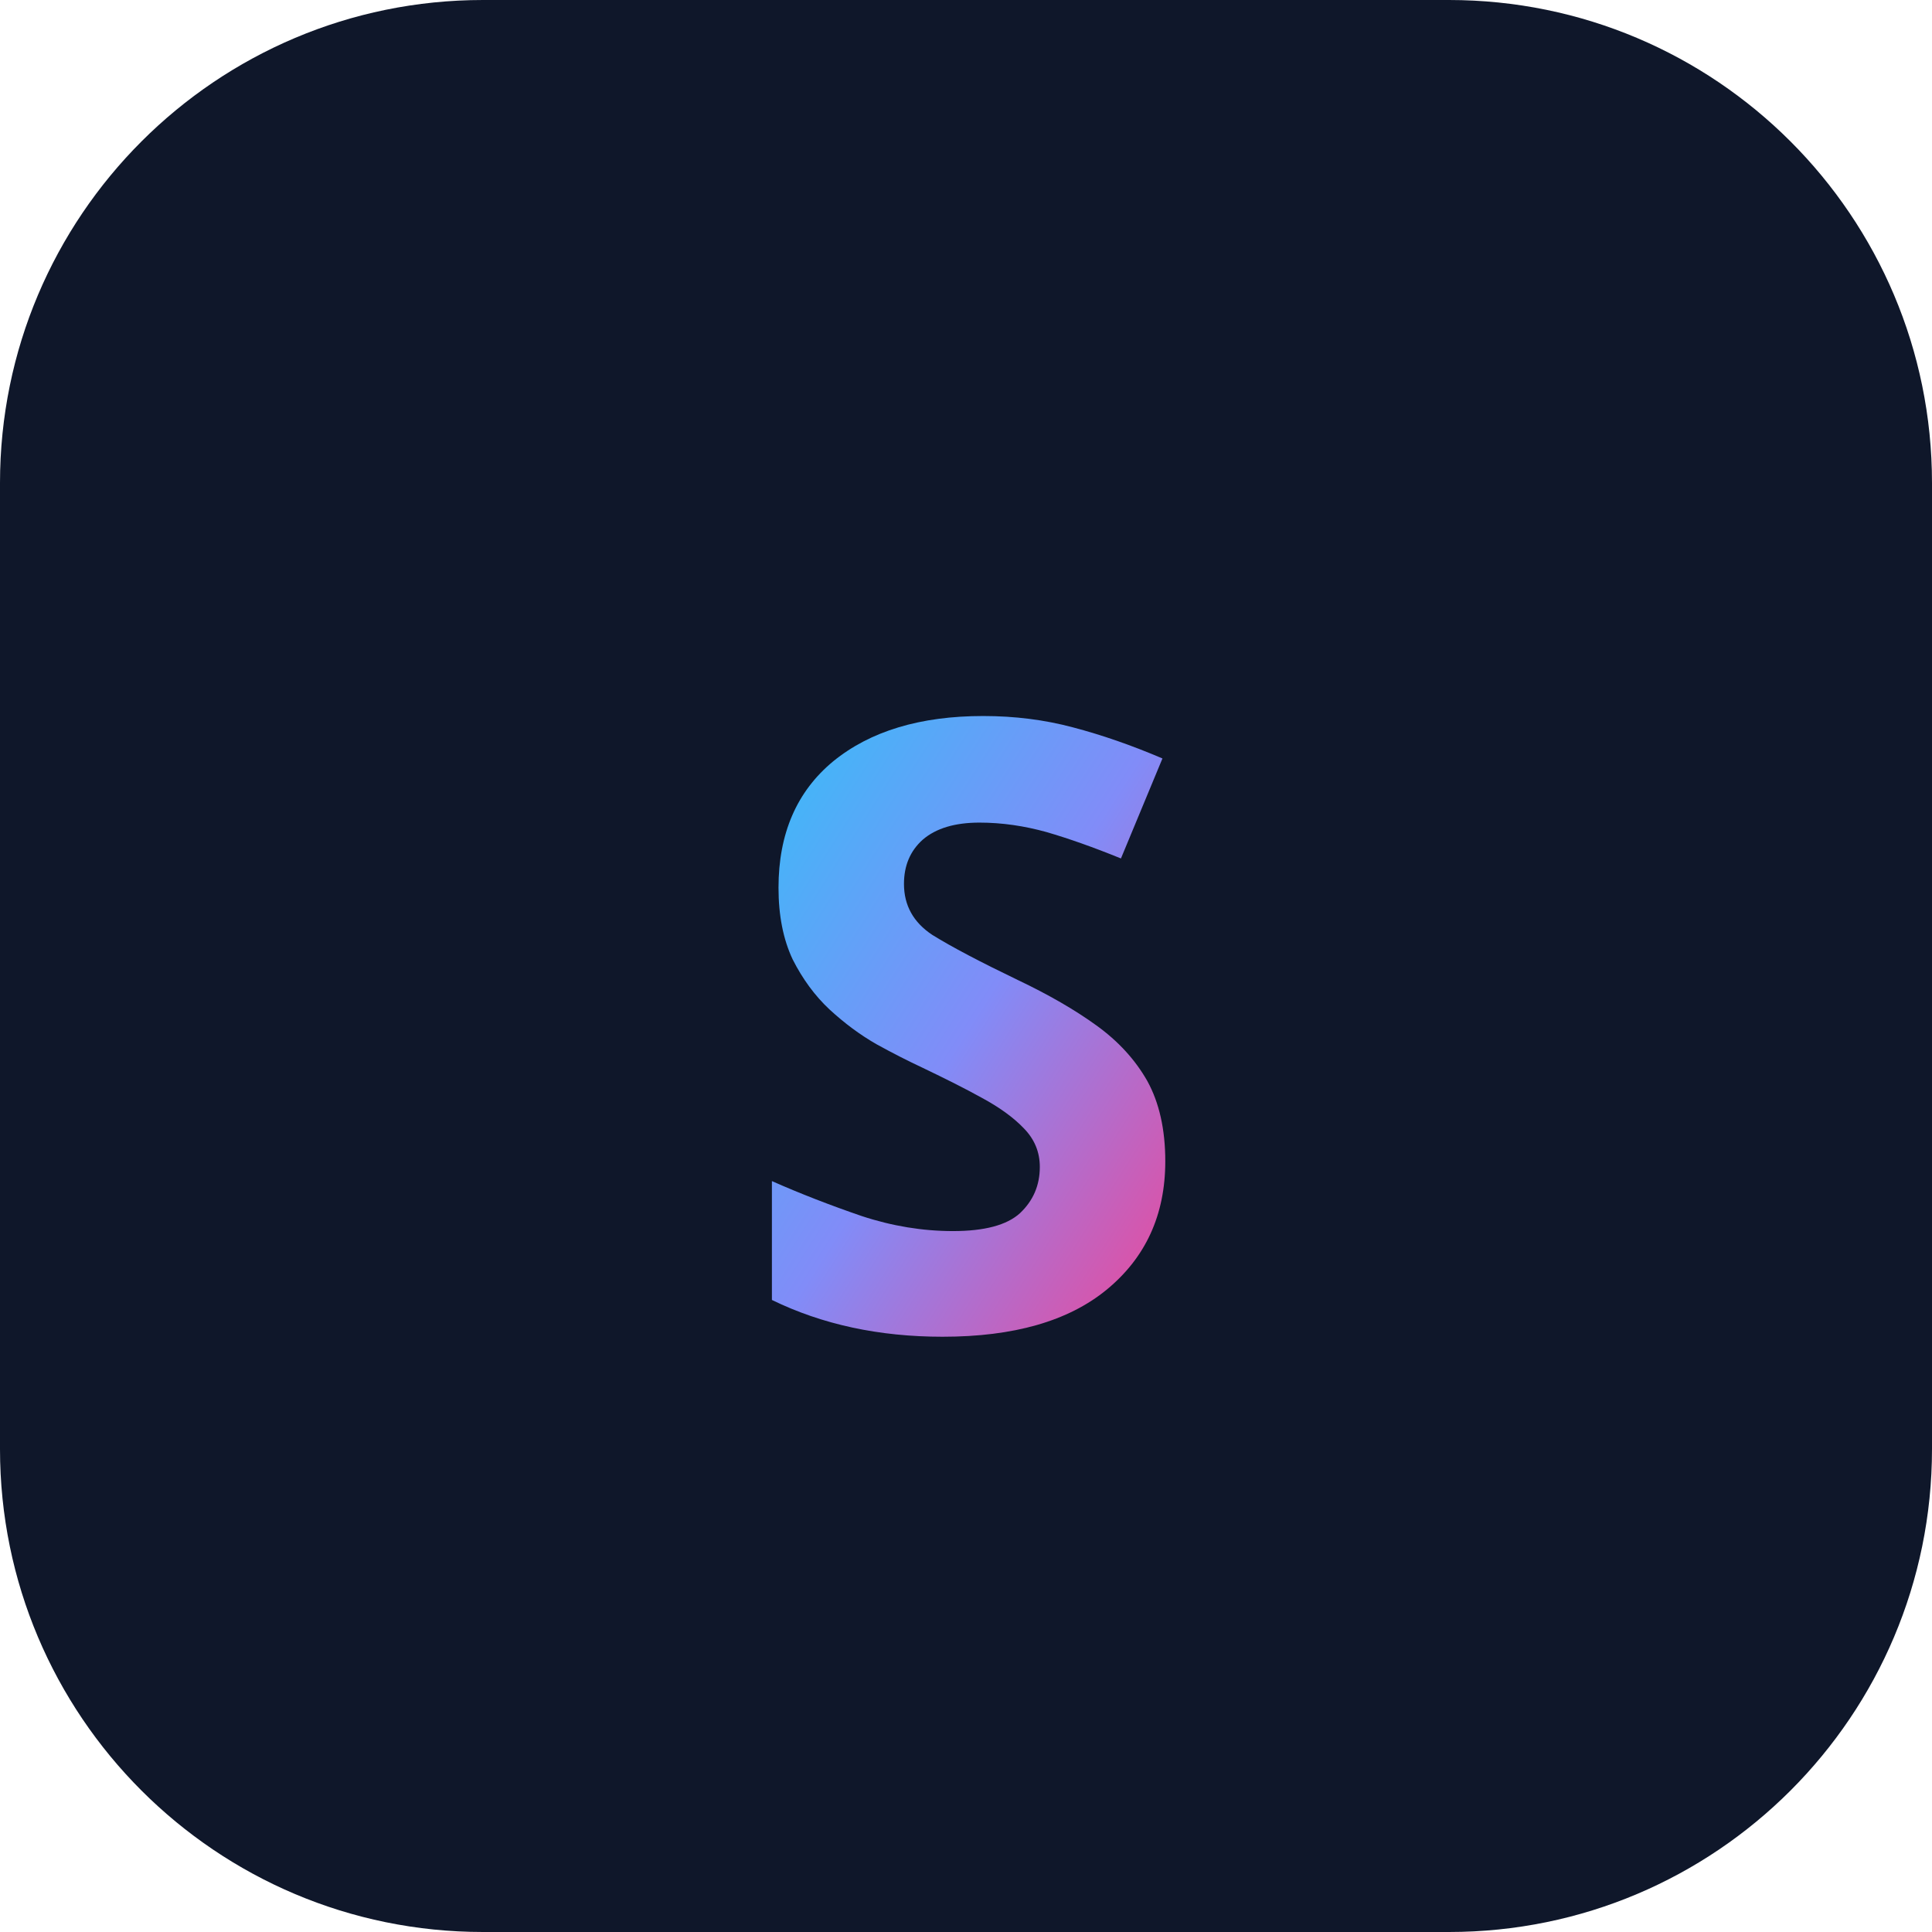
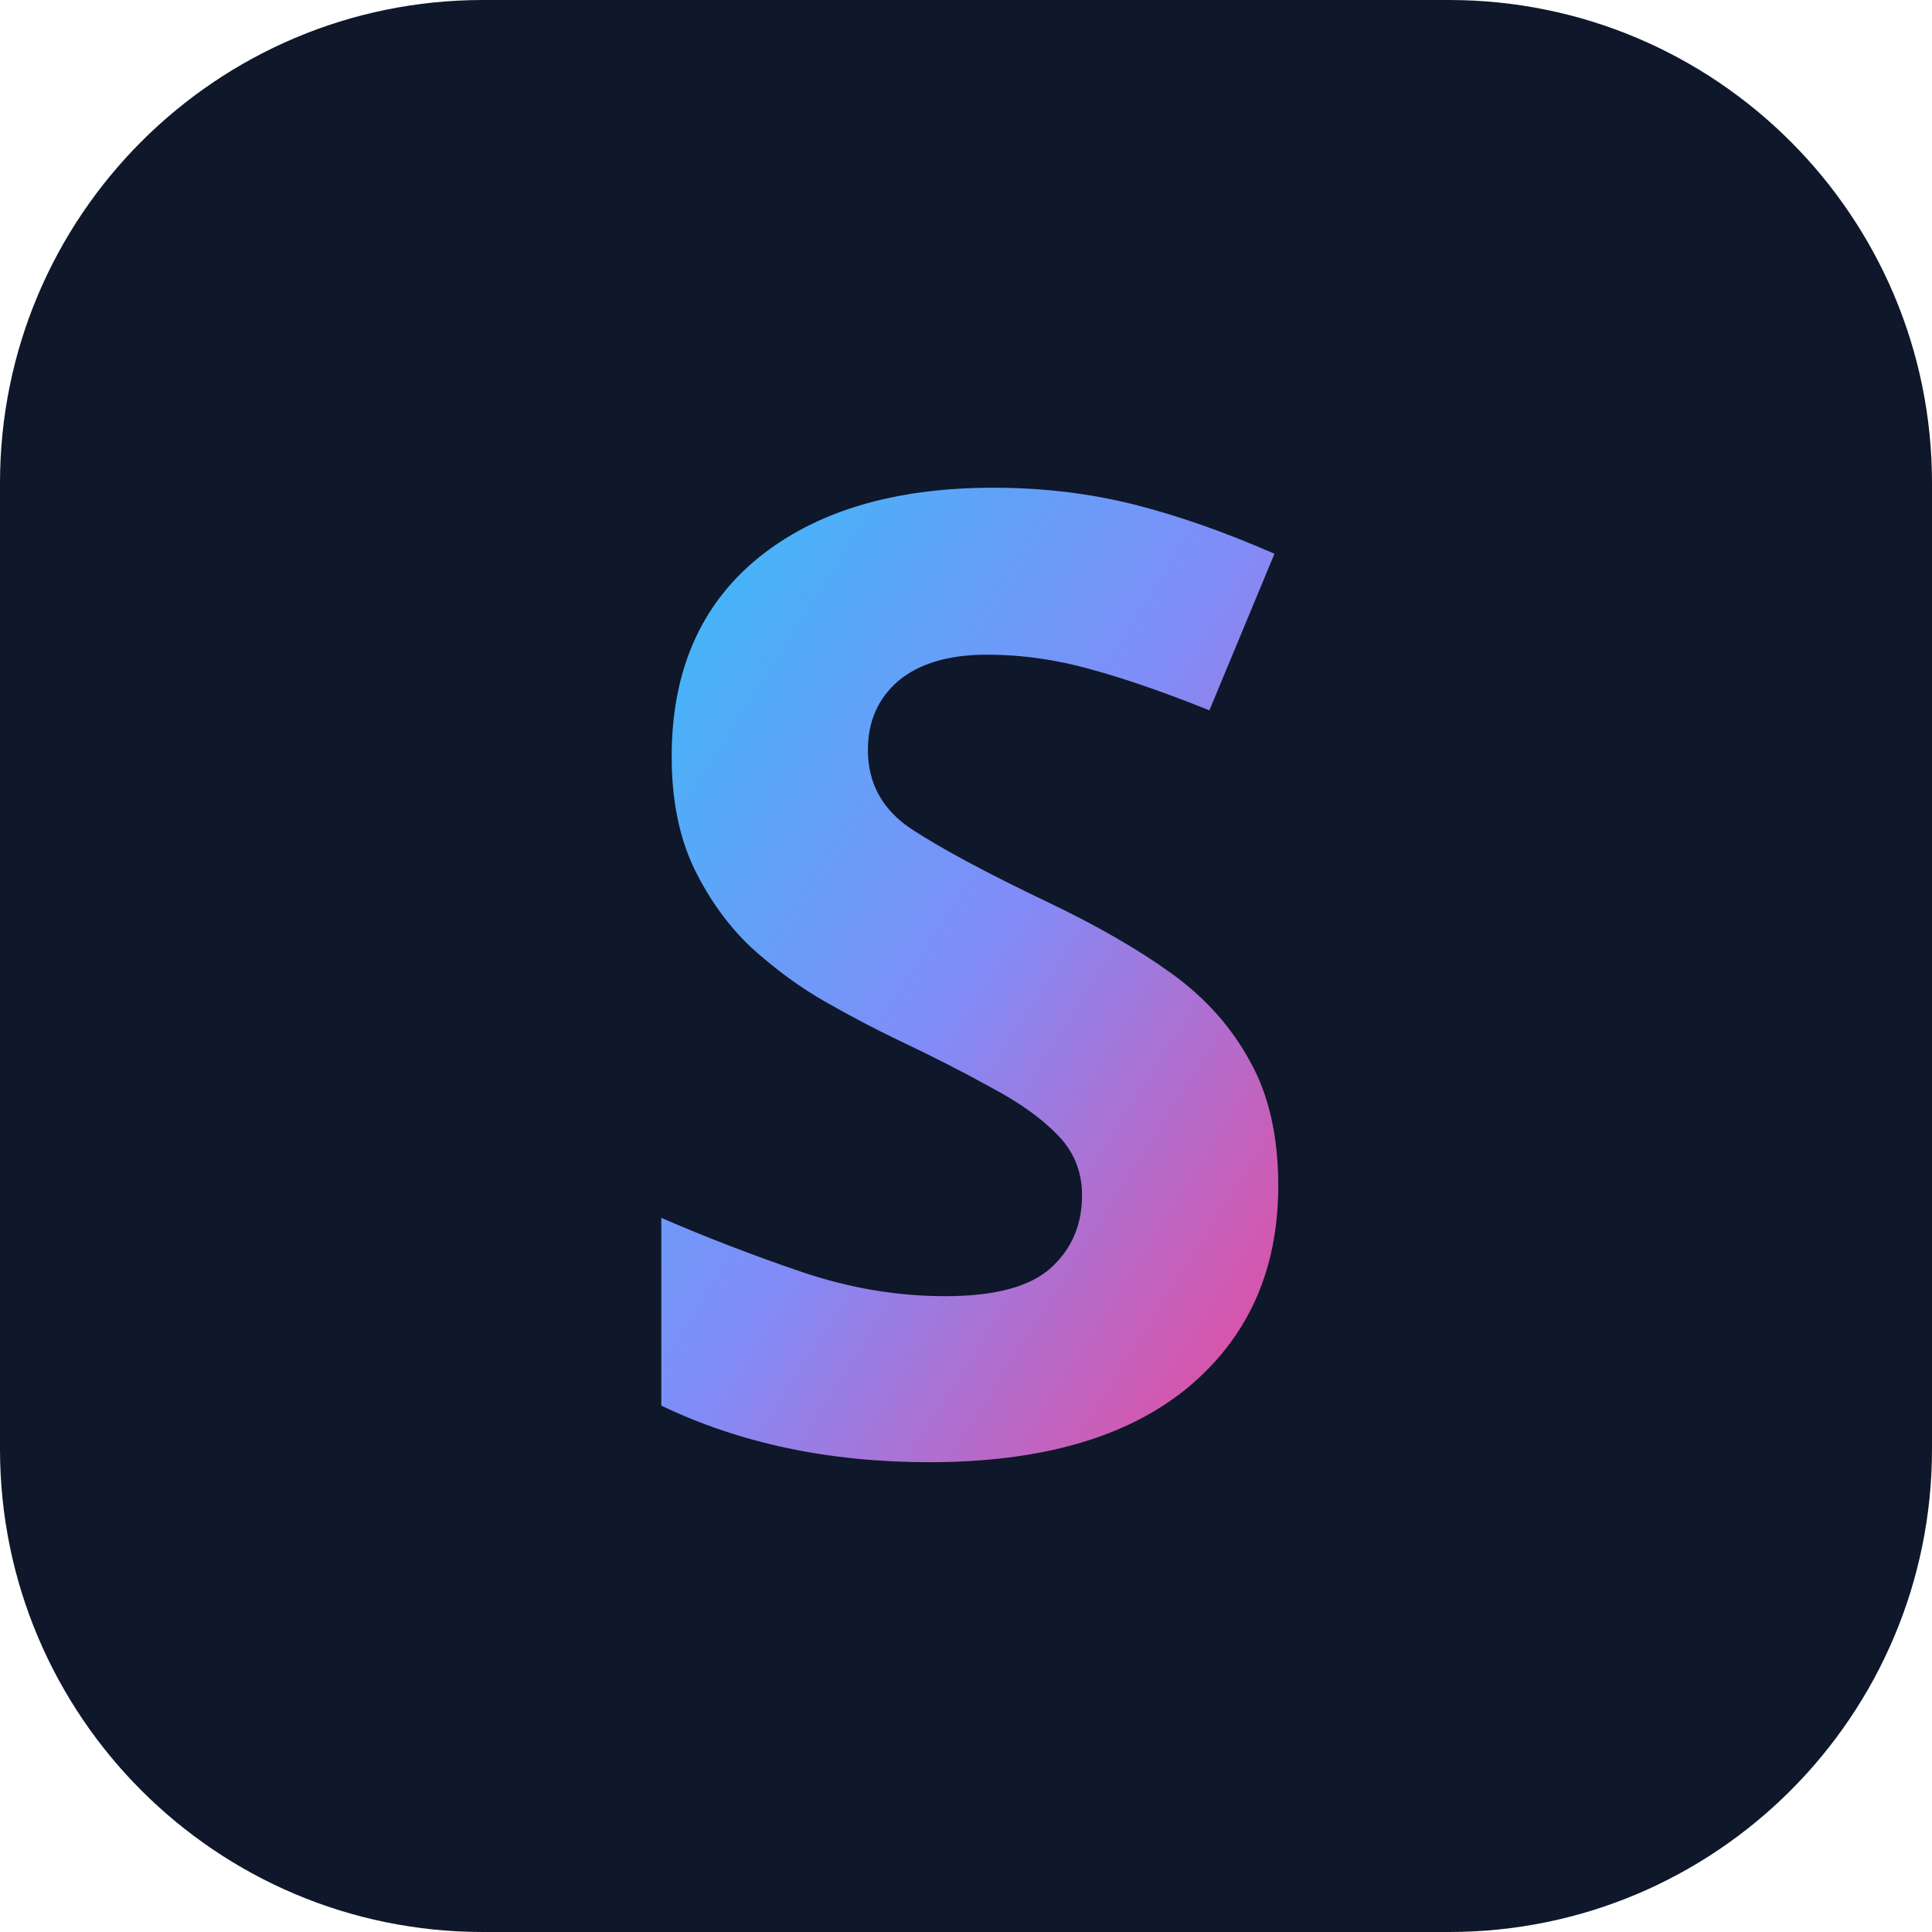
<svg xmlns="http://www.w3.org/2000/svg" viewBox="0 0 32 32">
  <defs>
    <linearGradient id="g" x1="0%" y1="0%" x2="100%" y2="100%">
      <stop offset="0%" stop-color="#38BDF8" />
      <stop offset="50%" stop-color="#818CF8" />
      <stop offset="100%" stop-color="#EC4899" />
    </linearGradient>
  </defs>
  <rect width="32" height="32" rx="8" fill="#0F172A" />
-   <text x="50%" y="22" text-anchor="middle" font-family="system-ui, sans-serif" font-weight="900" font-size="14" fill="url(#g)">S</text>
+   <text x="50%" y="24" text-anchor="middle" font-family="system-ui, sans-serif" font-weight="900" font-size="22" fill="url(#g)">S</text>
</svg>
